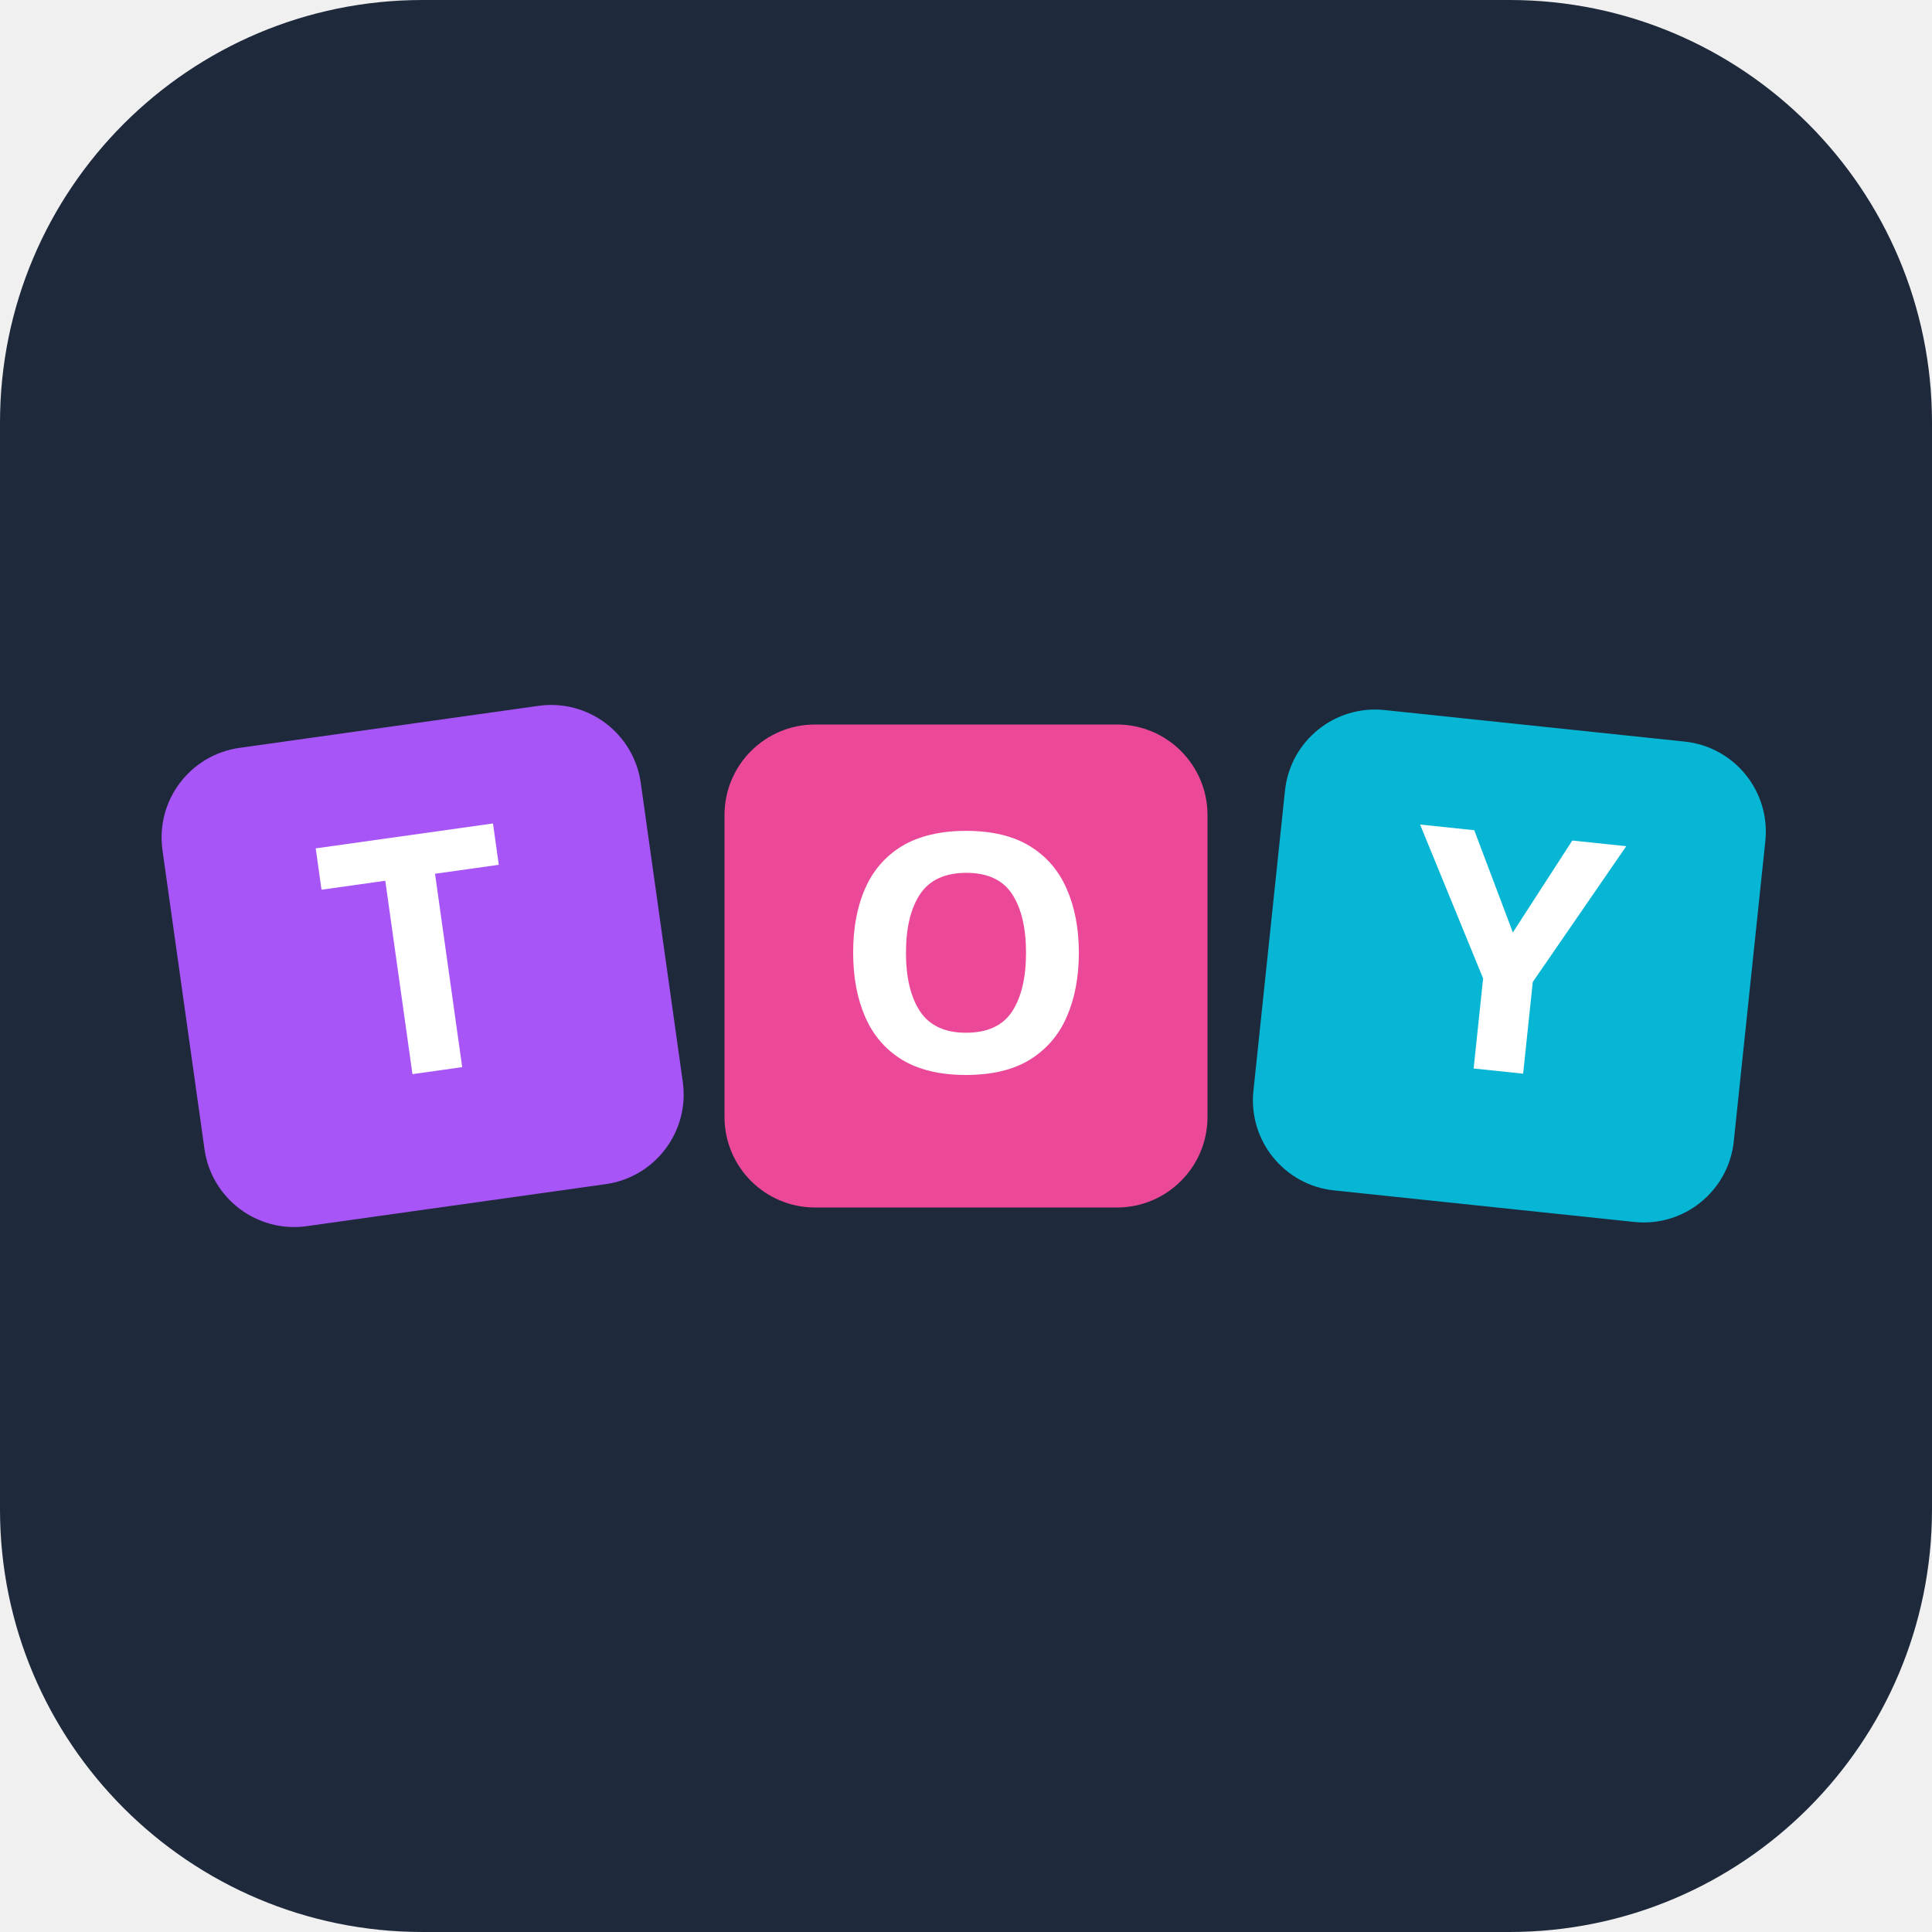
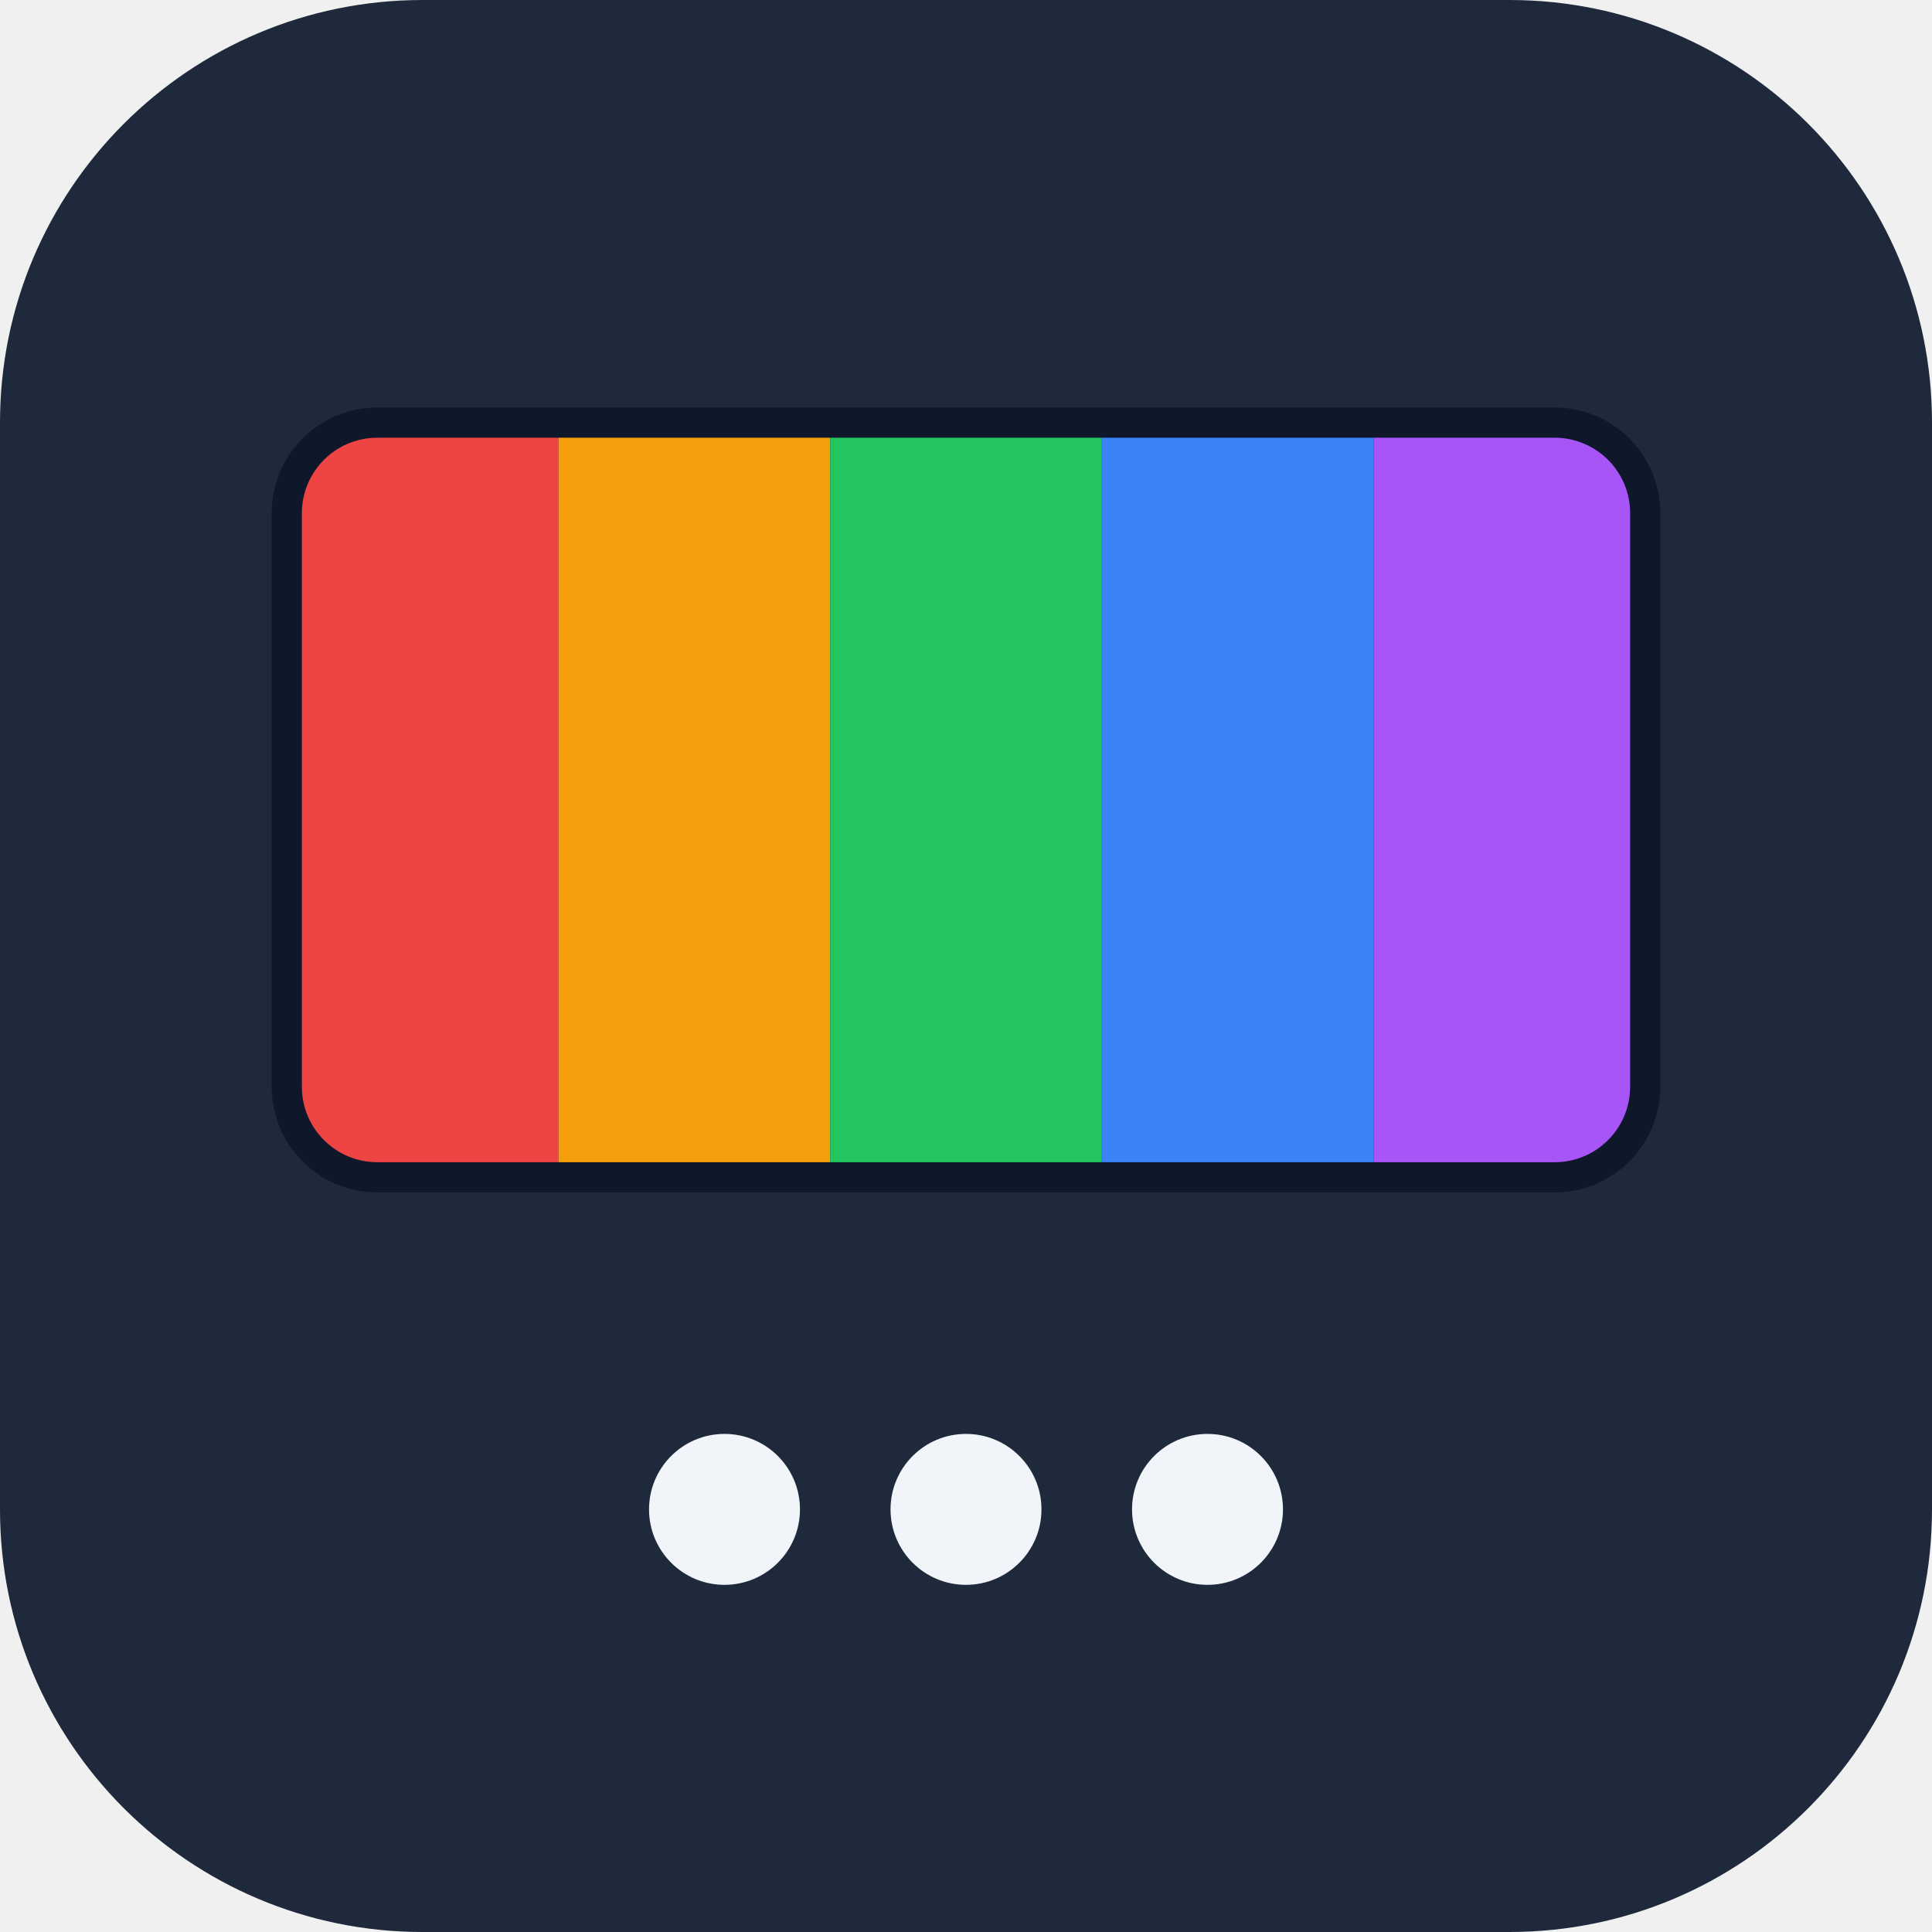
<svg xmlns="http://www.w3.org/2000/svg" viewBox="0 0 128 128">
  <rect width="128" height="128" rx="28" fill="#1E293B" />
-   <g transform="translate(12 48)">
-     <g transform="rotate(-8 16 16)">
-       <rect width="32" height="32" rx="6" fill="#A855F7" />
-       <text x="16" y="23" font-family="sans-serif" font-weight="700" font-size="22" fill="#FFFFFF" text-anchor="middle">T</text>
-     </g>
+   <defs>
+     <clipPath id="strip-clip">
+       <rect x="19" y="28" width="90" height="50" rx="6" />
+     </clipPath>
+   </defs>
+   <g clip-path="url(#strip-clip)">
+     <rect x="19" y="28" width="18" height="50" fill="#EF4444" />
+     <rect x="37" y="28" width="18" height="50" fill="#F59E0B" />
+     <rect x="55" y="28" width="18" height="50" fill="#22C55E" />
+     <rect x="73" y="28" width="18" height="50" fill="#3B82F6" />
+     <rect x="91" y="28" width="18" height="50" fill="#A855F7" />
  </g>
-   <g transform="translate(48 48)">
-     <rect width="32" height="32" rx="6" fill="#EC4899" />
-     <text x="16" y="23" font-family="sans-serif" font-weight="700" font-size="22" fill="#FFFFFF" text-anchor="middle">O</text>
-   </g>
-   <g transform="translate(84 48)">
-     <g transform="rotate(6 16 16)">
-       <rect width="32" height="32" rx="6" fill="#06B6D4" />
-       <text x="16" y="23" font-family="sans-serif" font-weight="700" font-size="22" fill="#FFFFFF" text-anchor="middle">Y</text>
-     </g>
-   </g>
+   <rect x="19" y="28" width="90" height="50" rx="6" fill="none" stroke="#0F172A" stroke-width="2" />
+   <circle cx="48" cy="100" r="5" fill="#F1F5F9" />
+   <circle cx="64" cy="100" r="5" fill="#F1F5F9" />
+   <circle cx="80" cy="100" r="5" fill="#F1F5F9" />
</svg>
